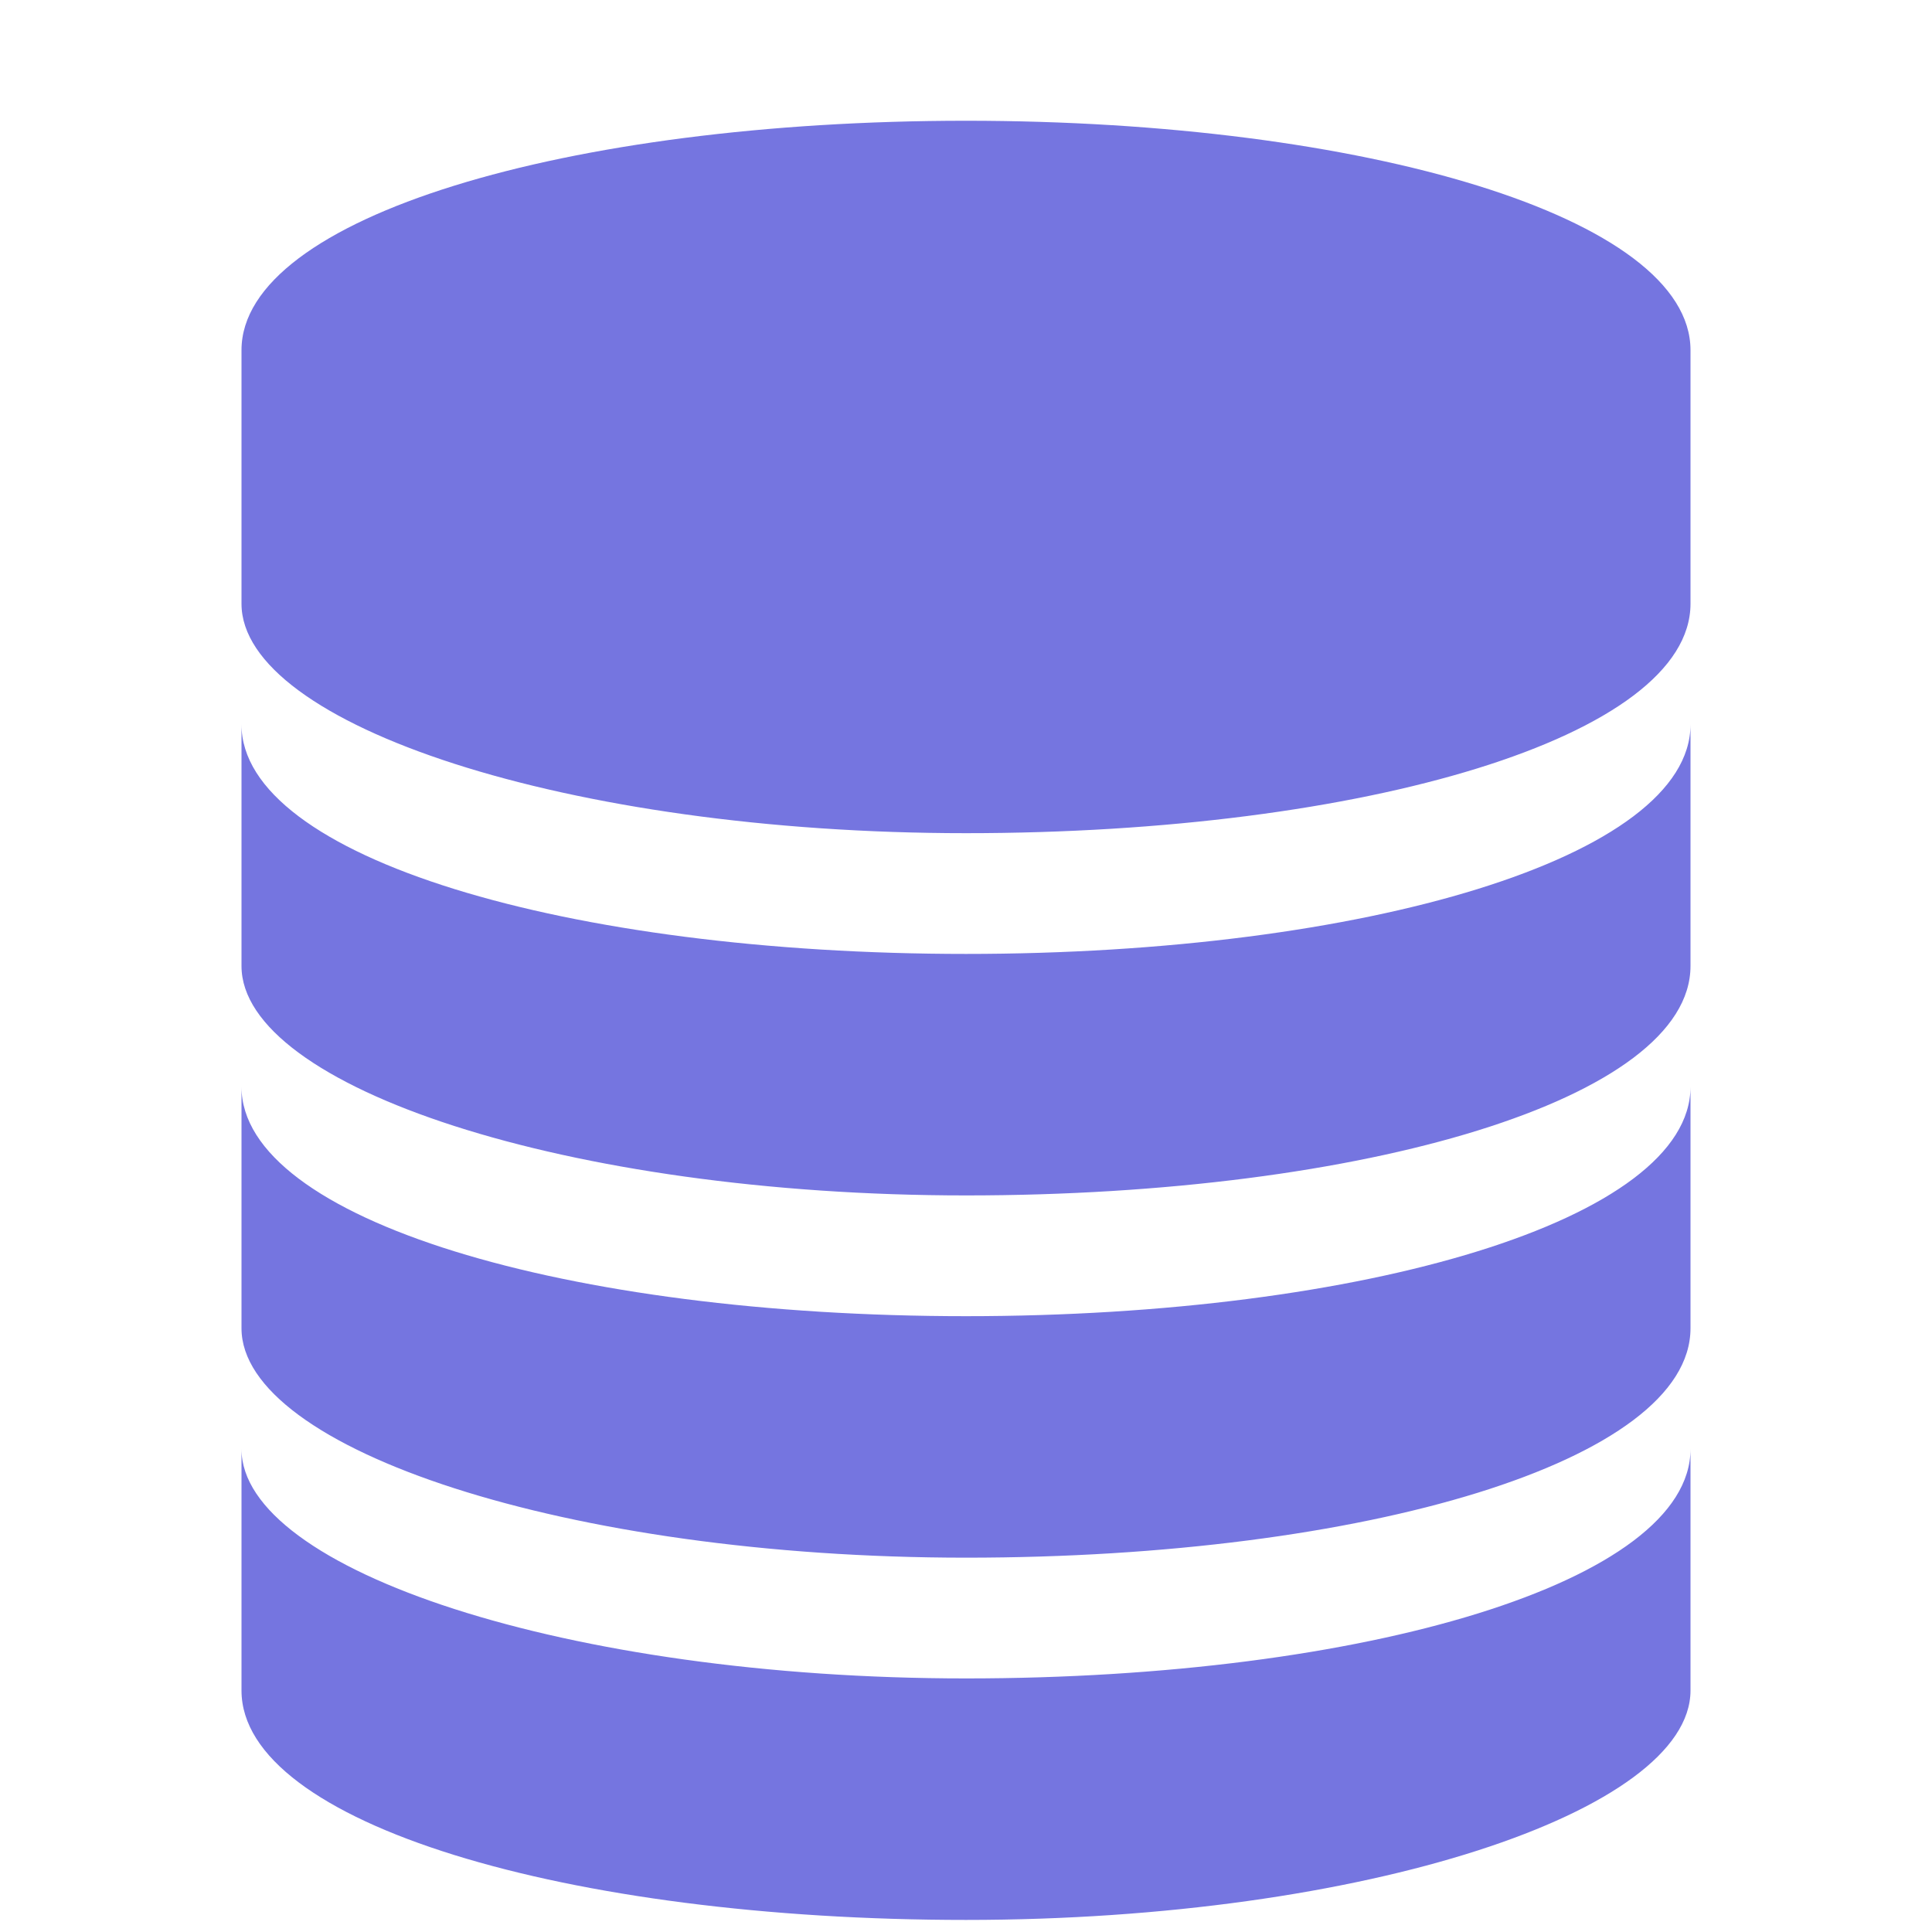
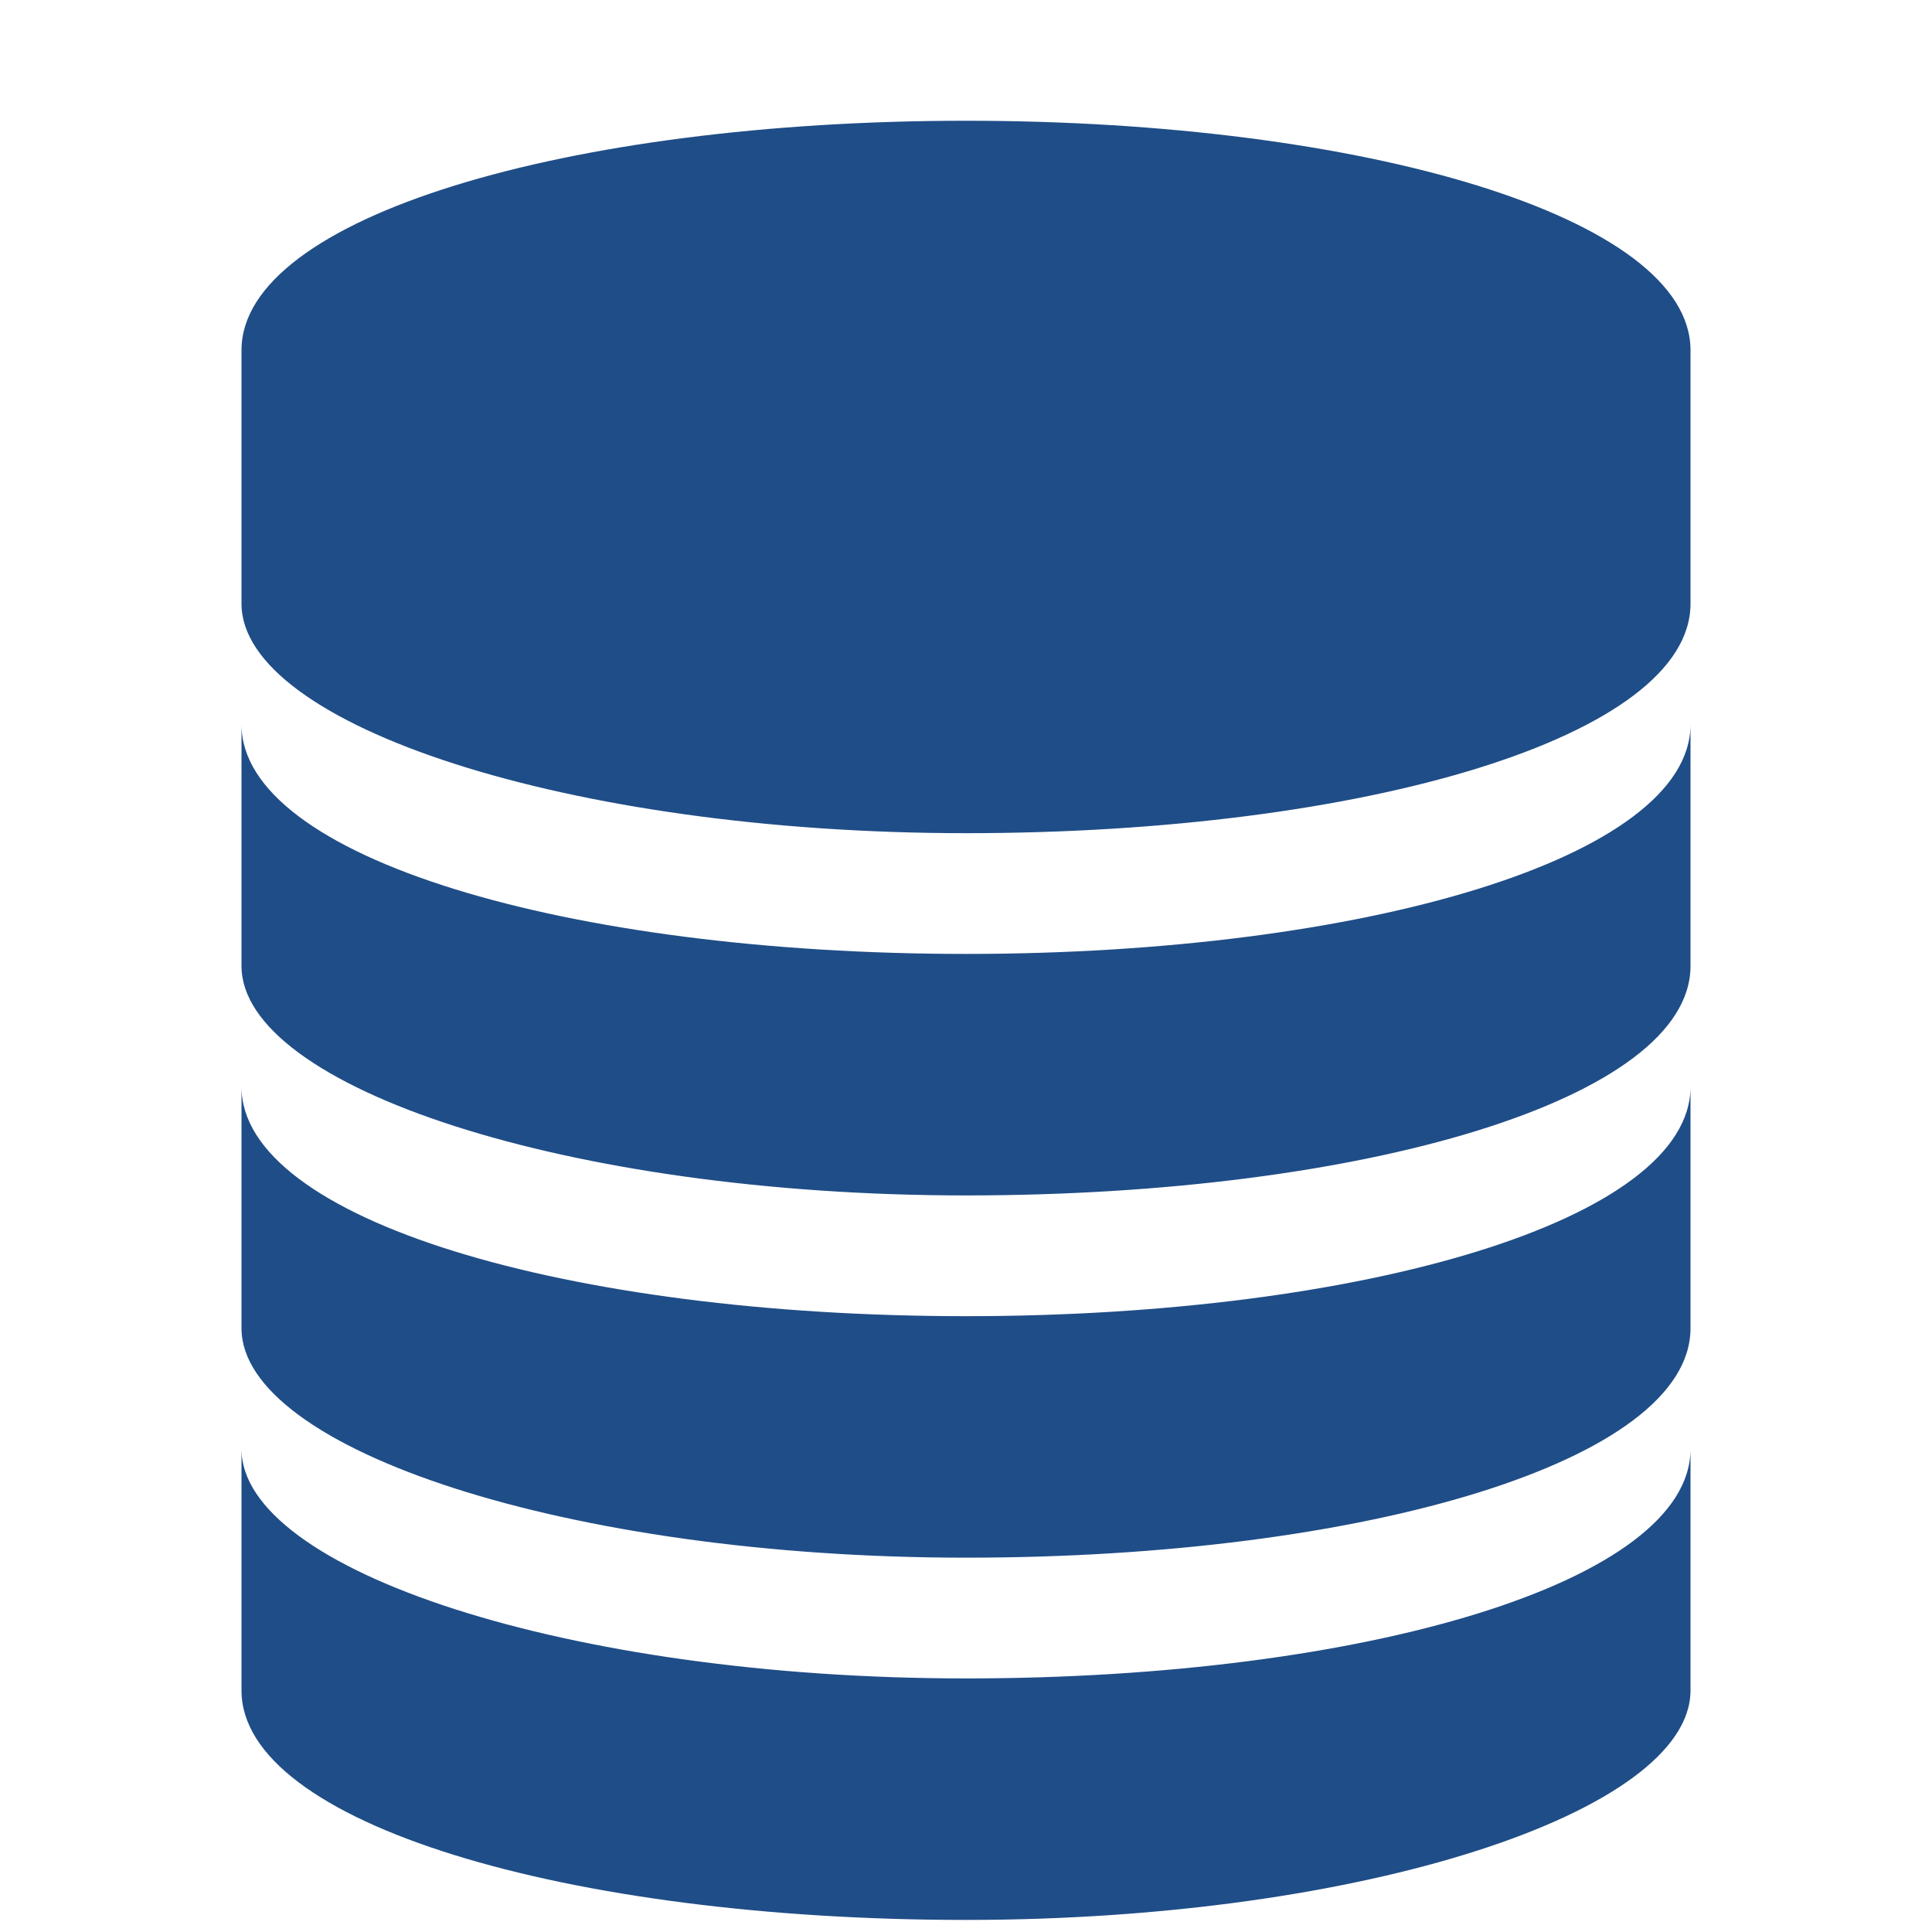
<svg xmlns="http://www.w3.org/2000/svg" version="1.1" x="0px" y="0px" width="16px" height="16px" viewBox="-2 -1 16 16" style="overflow:visible;enable-background:new -2 -1 16 16;" xml:space="preserve" preserveAspectRatio="xMinYMid meet">
  <defs>
</defs>
-   <path style="fill:#7575E0;" d="M12,11c0,1.2,0,2,0,2c0,1-2.7,1.9-6,1.9c-3.3,0-6-0.8-6-1.9c0,0,0-0.8,0-2c0,1,2.7,1.9,6,1.9  C9.3,12.9,12,12.1,12,11z M6,9.9C2.7,9.9,0,9.1,0,8c0,1.2,0,2,0,2c0,1,2.7,1.9,6,1.9c3.3,0,6-0.8,6-1.9c0,0,0-0.8,0-2  C12,9.1,9.3,9.9,6,9.9z M6,6.9C2.7,6.9,0,6.1,0,5c0,1.2,0,2,0,2c0,1,2.7,1.9,6,1.9c3.3,0,6-0.8,6-1.9c0,0,0-0.8,0-2  C12,6.1,9.3,6.9,6,6.9z M12,1.9C12,0.8,9.3,0,6,0C2.7,0,0,0.8,0,1.9C0,1.9,0,4,0,4c0,1,2.7,1.9,6,1.9c3.3,0,6-0.8,6-1.9  C12,4,12,1.9,12,1.9z" />
+   <path style="fill:#1F4D87;" d="M12,11c0,1.2,0,2,0,2c0,1-2.7,1.9-6,1.9c-3.3,0-6-0.8-6-1.9c0,0,0-0.8,0-2c0,1,2.7,1.9,6,1.9  C9.3,12.9,12,12.1,12,11z M6,9.9C2.7,9.9,0,9.1,0,8c0,1.2,0,2,0,2c0,1,2.7,1.9,6,1.9c3.3,0,6-0.8,6-1.9c0,0,0-0.8,0-2  C12,9.1,9.3,9.9,6,9.9z M6,6.9C2.7,6.9,0,6.1,0,5c0,1.2,0,2,0,2c0,1,2.7,1.9,6,1.9c3.3,0,6-0.8,6-1.9c0,0,0-0.8,0-2  C12,6.1,9.3,6.9,6,6.9z M12,1.9C12,0.8,9.3,0,6,0C2.7,0,0,0.8,0,1.9C0,1.9,0,4,0,4c0,1,2.7,1.9,6,1.9c3.3,0,6-0.8,6-1.9  C12,4,12,1.9,12,1.9z" />
</svg>
